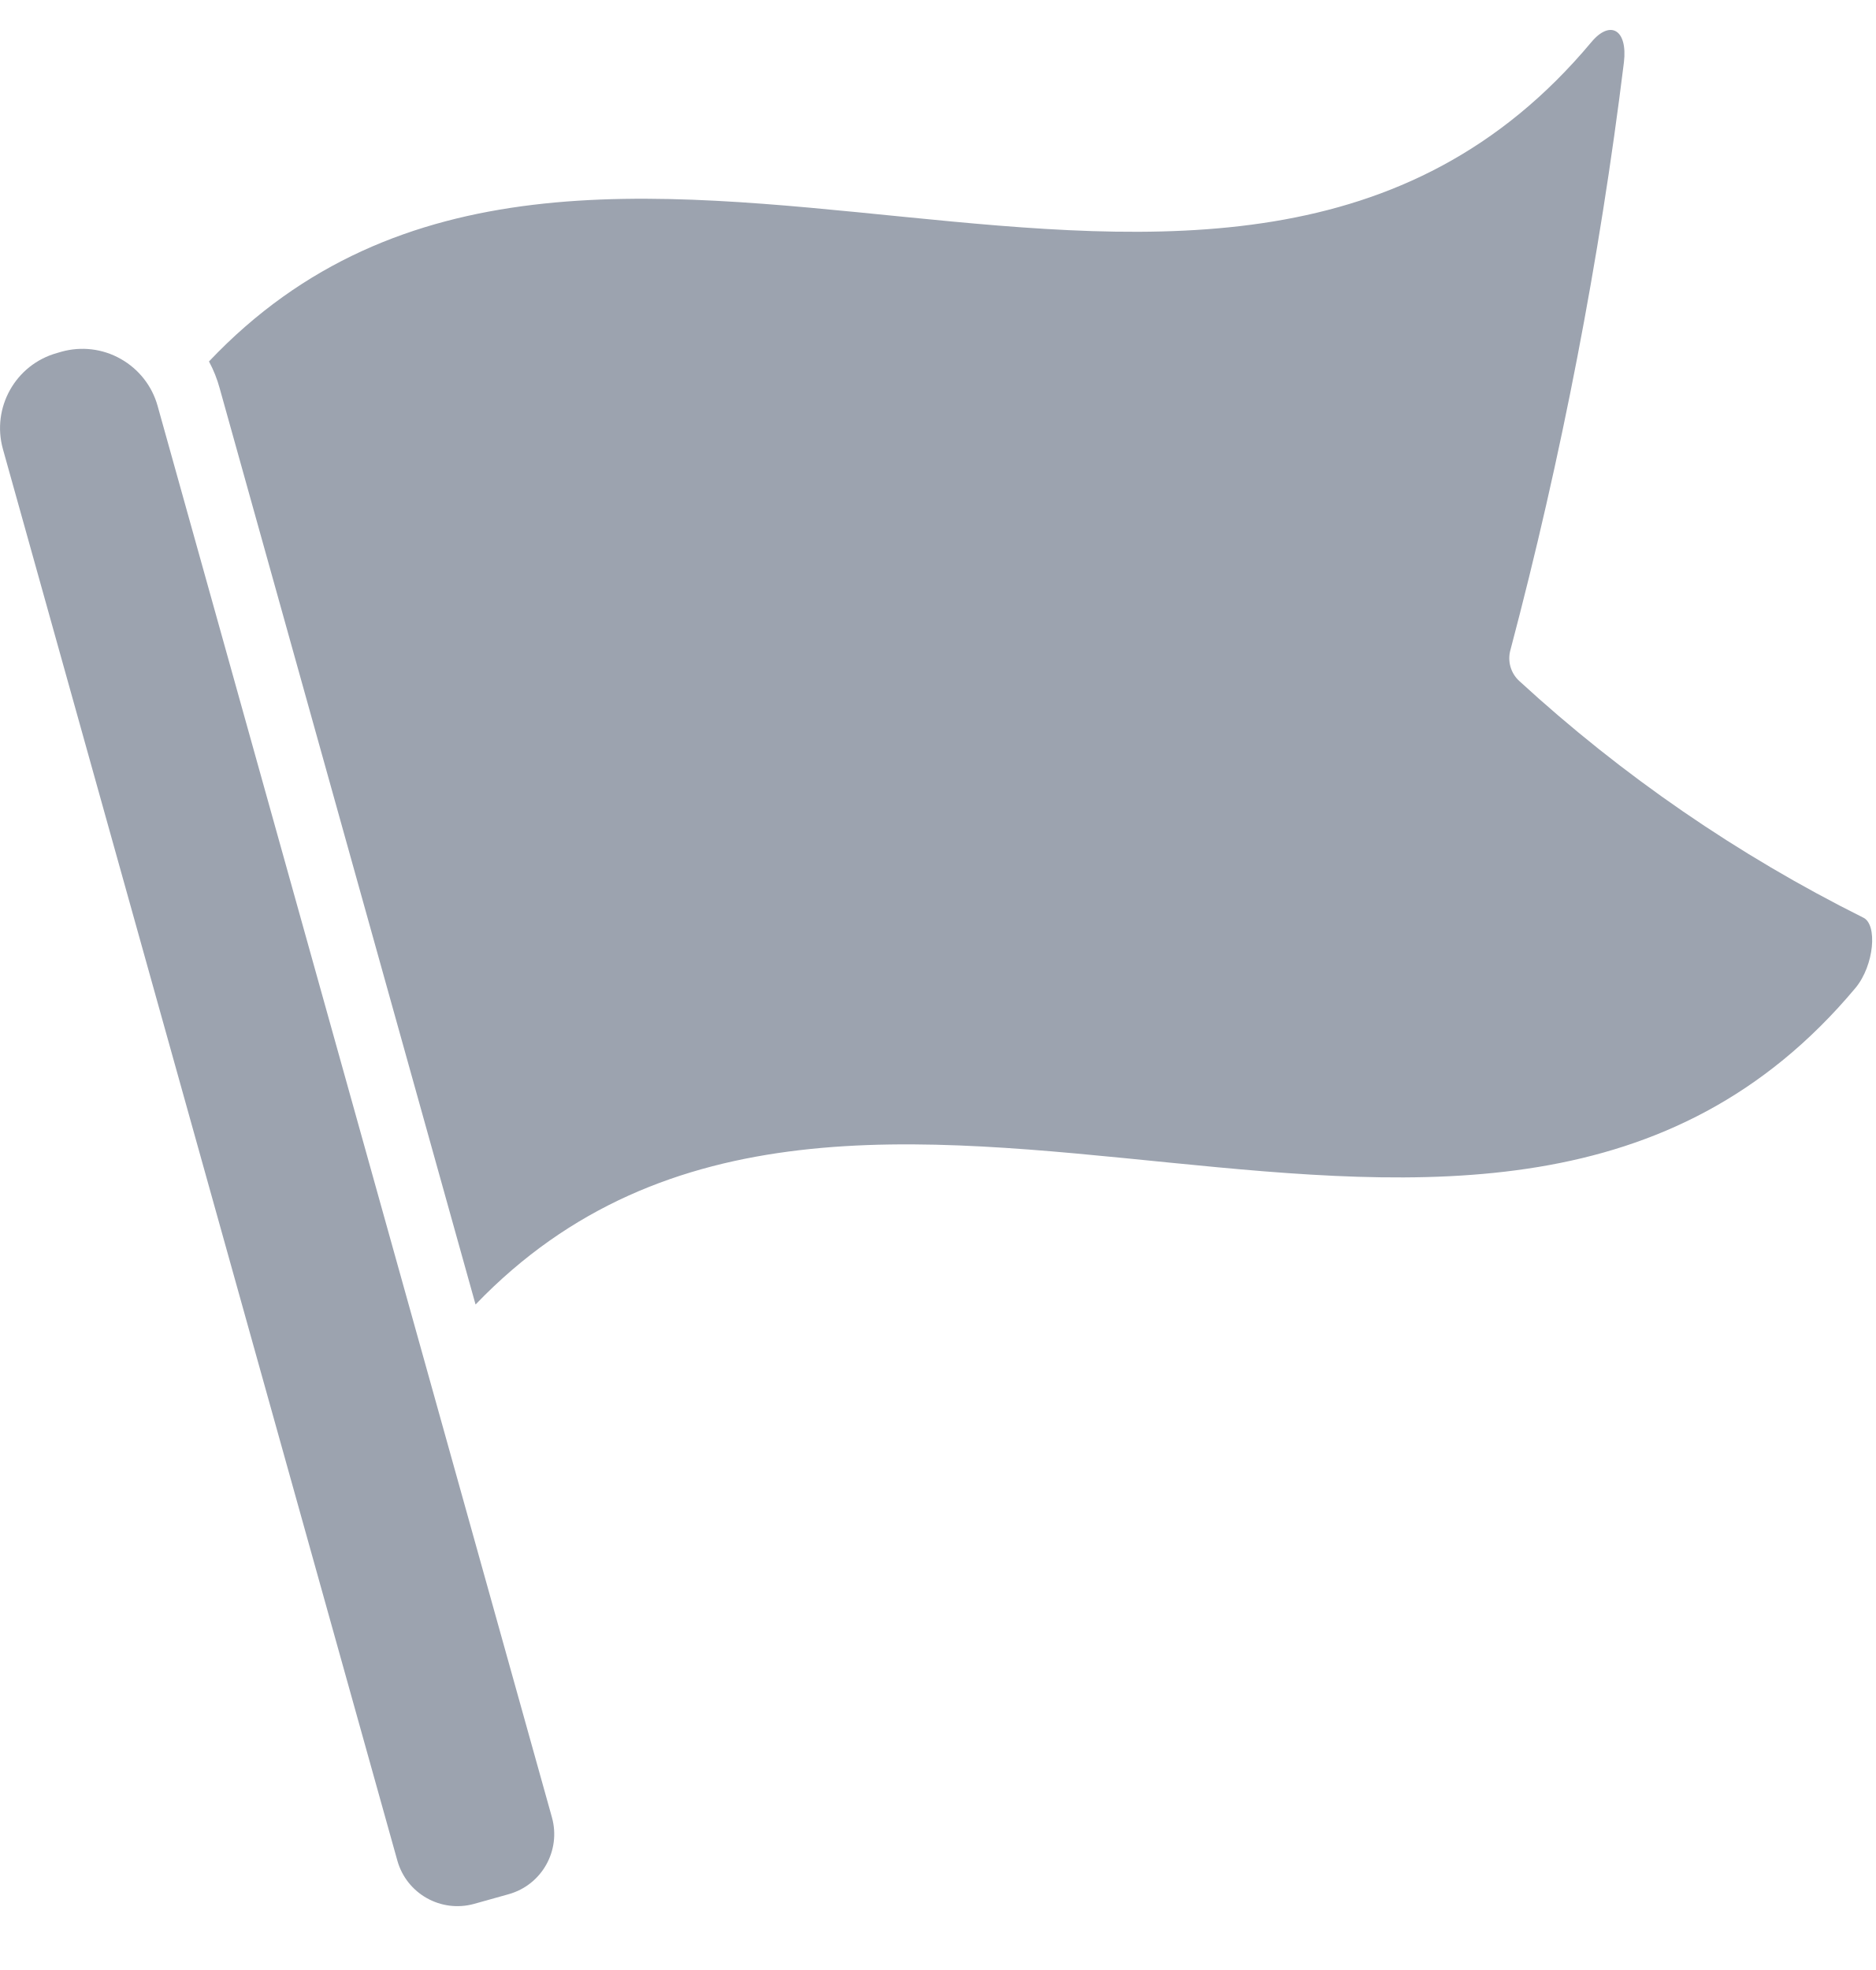
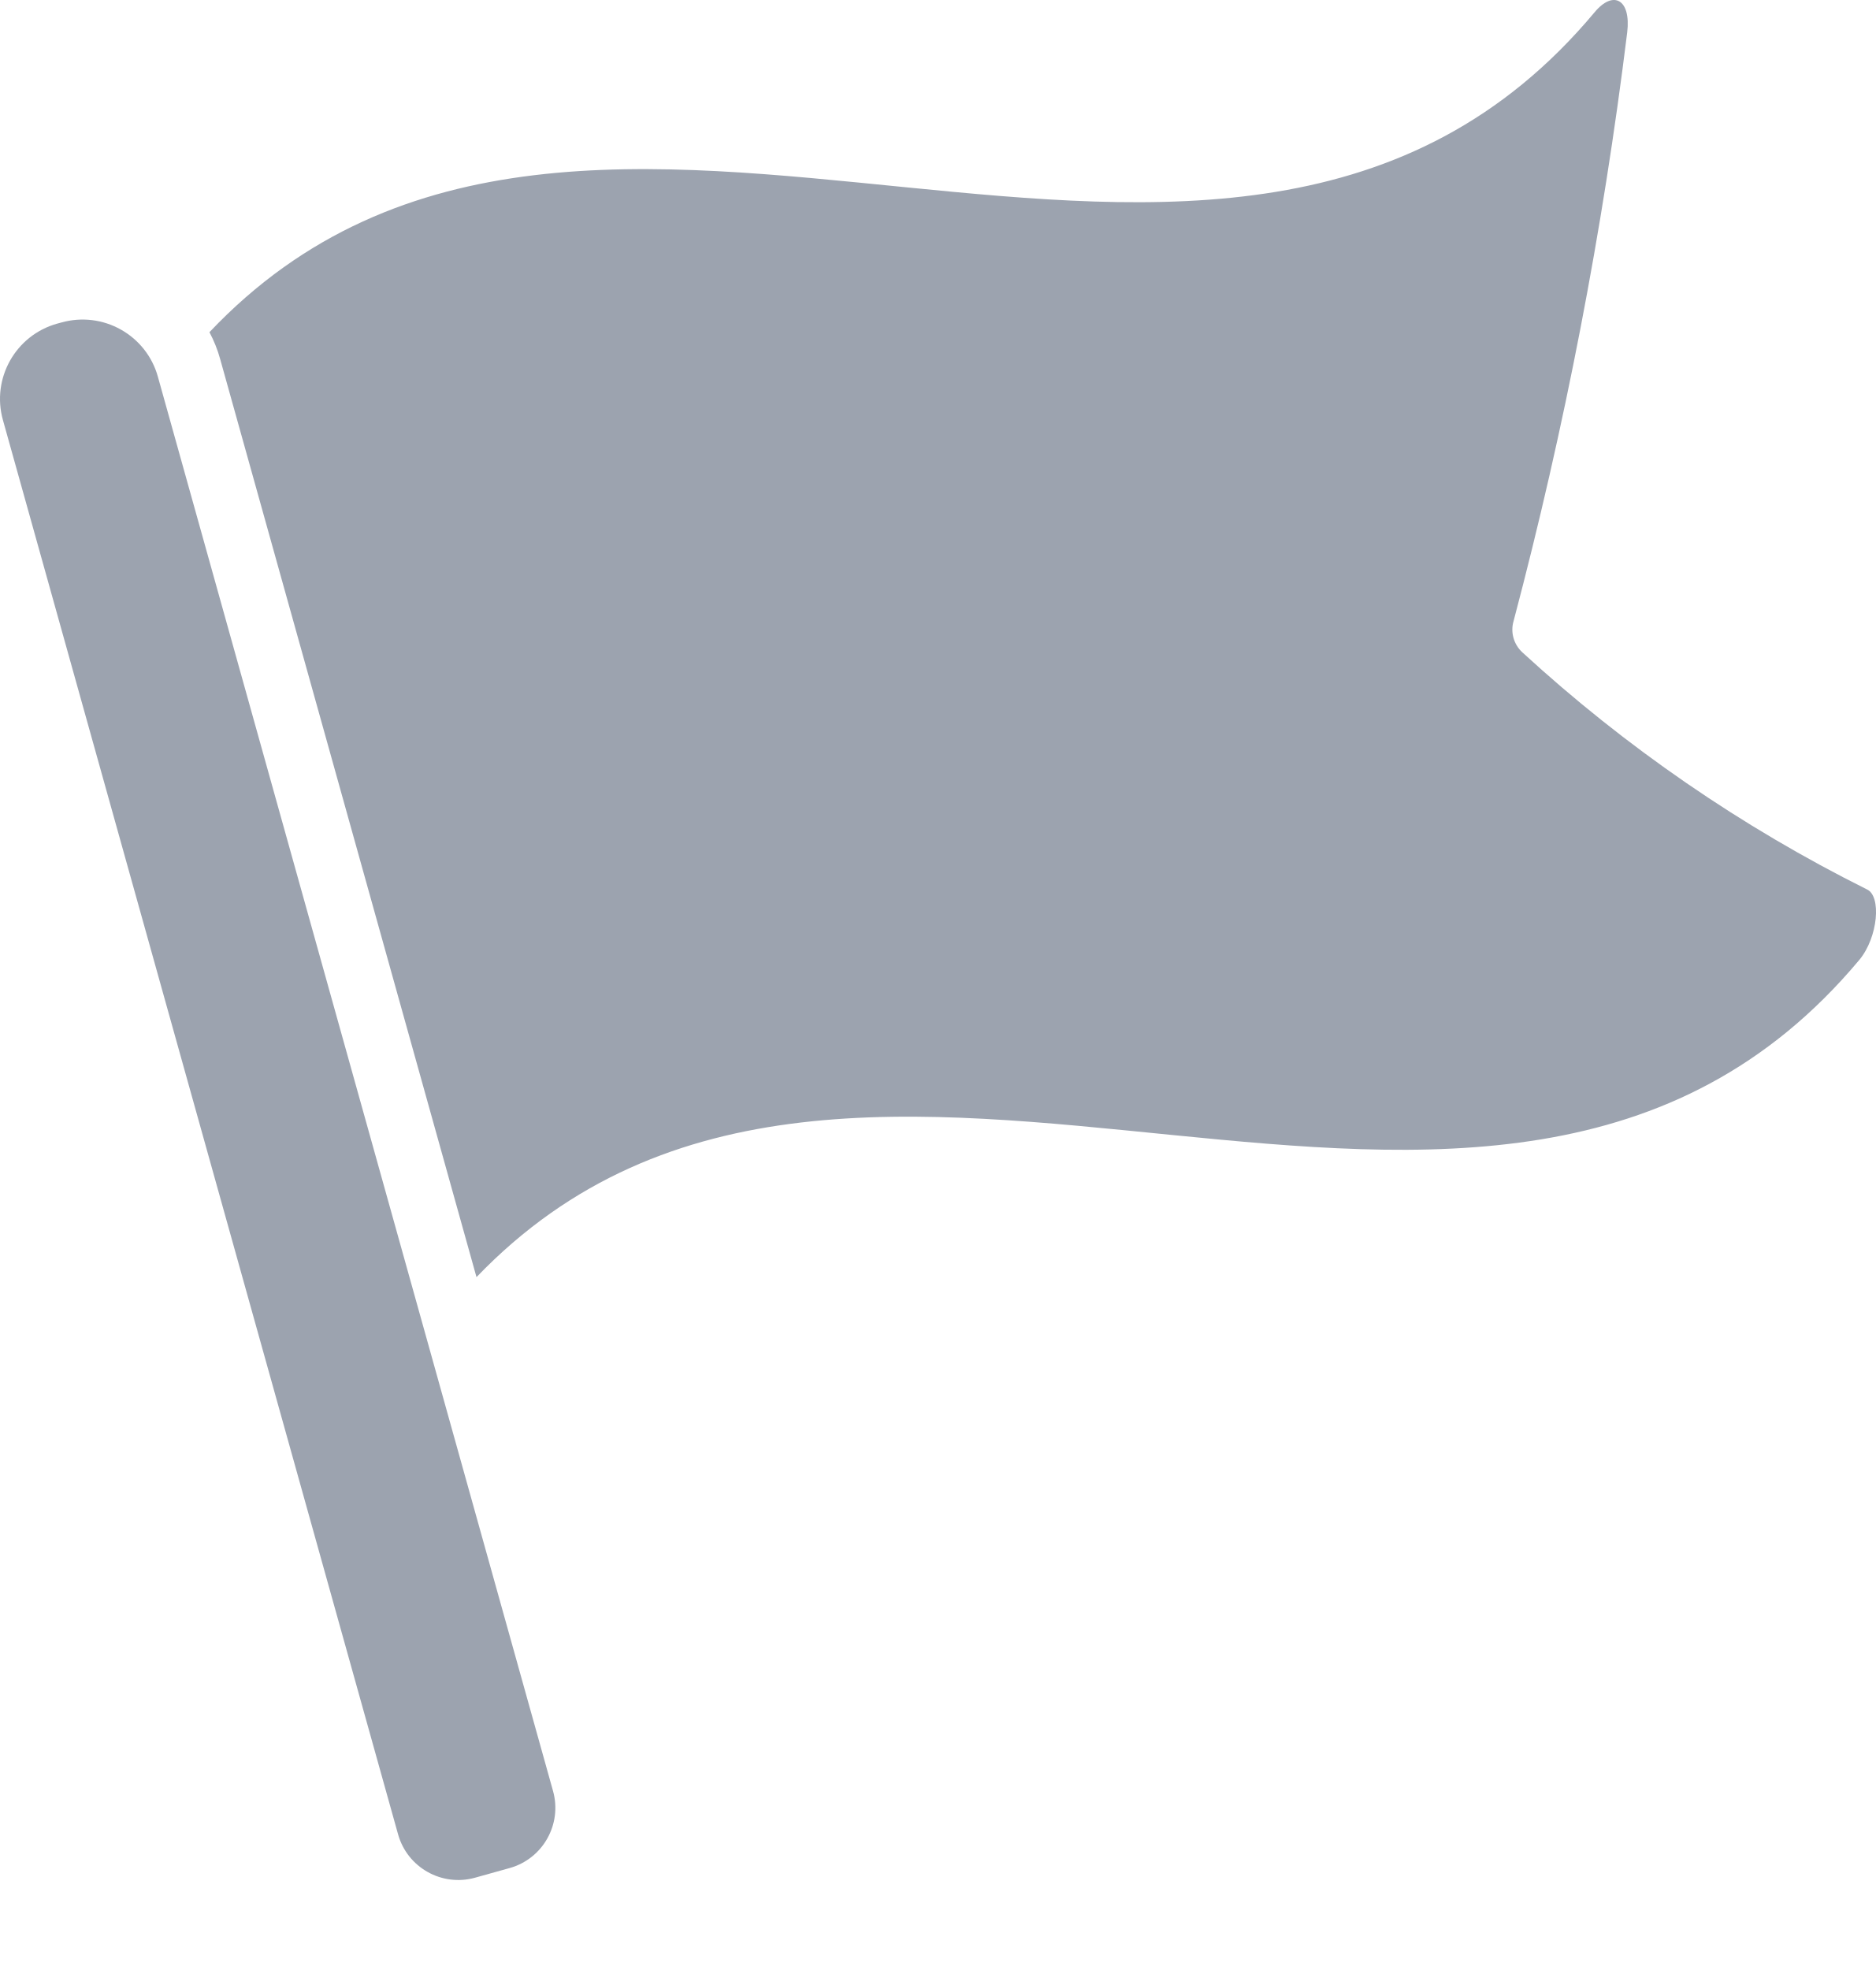
<svg xmlns="http://www.w3.org/2000/svg" width="20" height="21" viewBox="0 0 20 21" fill="none">
-   <path d="M5.055 20.295L5.423 20.192C5.777 20.093 5.983 19.726 5.884 19.372L1.68 4.326C1.621 4.114 1.479 3.934 1.287 3.826C1.095 3.717 0.868 3.69 0.656 3.749L0.608 3.763C0.166 3.886 -0.092 4.345 0.031 4.787L4.236 19.833C4.335 20.187 4.701 20.393 5.055 20.295Z" fill="#9CA3AF" />
-   <path d="M19.861 9.78C18.528 9.115 17.294 8.267 16.197 7.259C16.105 7.175 16.069 7.045 16.104 6.925C16.648 4.868 17.052 2.776 17.313 0.664C17.354 0.313 17.165 0.209 16.965 0.45C13.046 5.138 6.265 -0.407 2.228 3.853C2.277 3.944 2.315 4.04 2.342 4.139L5.07 13.906C9.113 9.697 15.87 15.208 19.782 10.531C19.982 10.29 20.02 9.849 19.861 9.78Z" fill="#9CA3AF" />
+   <path d="M5.065 20.016L5.434 19.913C5.788 19.814 5.995 19.446 5.896 19.092L1.683 4.015C1.624 3.802 1.482 3.622 1.29 3.514C1.097 3.405 0.87 3.378 0.657 3.437L0.609 3.45C0.166 3.574 -0.093 4.034 0.031 4.477L4.244 19.554C4.343 19.908 4.711 20.115 5.065 20.016Z" fill="#9CA3AF" />
+   <path d="M19.902 9.48C18.566 8.814 17.33 7.964 16.23 6.954C16.138 6.869 16.101 6.739 16.137 6.619C16.682 4.558 17.087 2.462 17.348 0.345C17.39 -0.007 17.2 -0.11 17 0.131C13.072 4.828 6.277 -0.728 2.233 3.541C2.281 3.632 2.32 3.728 2.347 3.827L5.08 13.614C9.131 9.397 15.902 14.919 19.823 10.232C20.023 9.991 20.061 9.549 19.902 9.48Z" fill="#9CA3AF" />
</svg>
